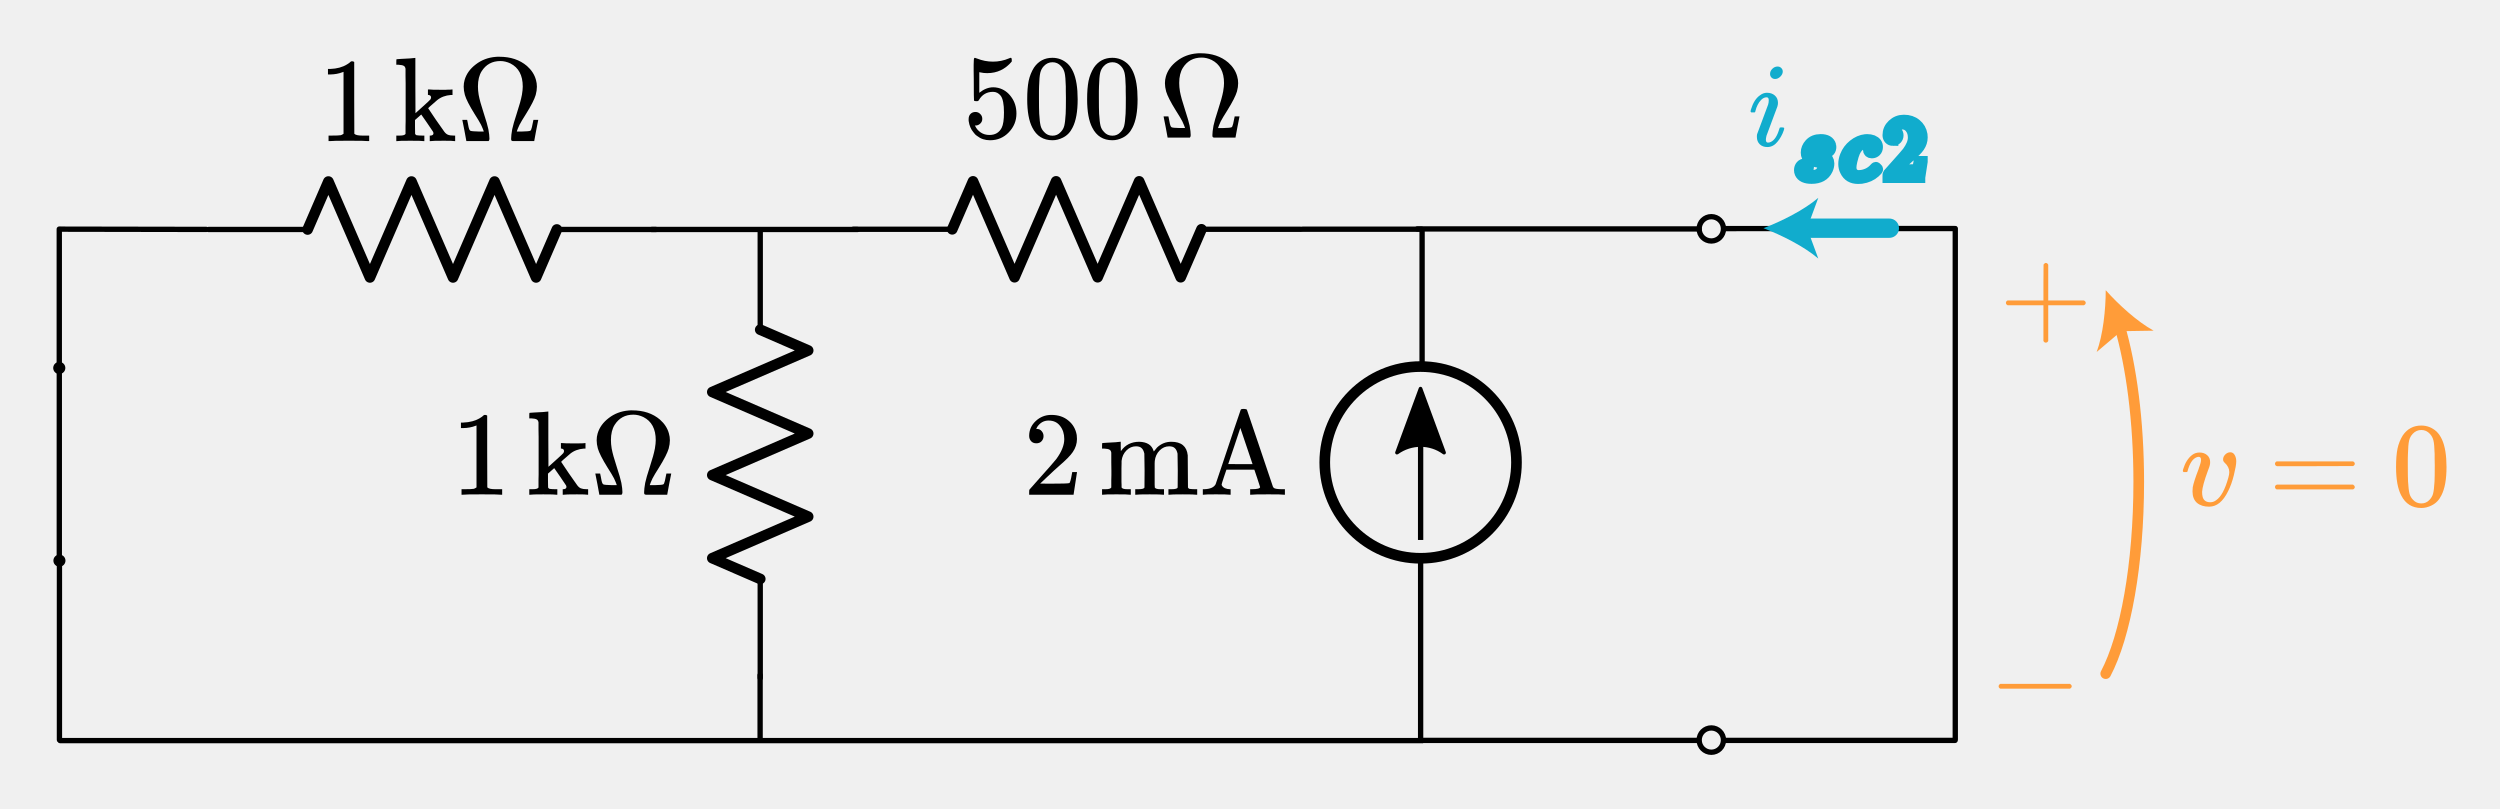
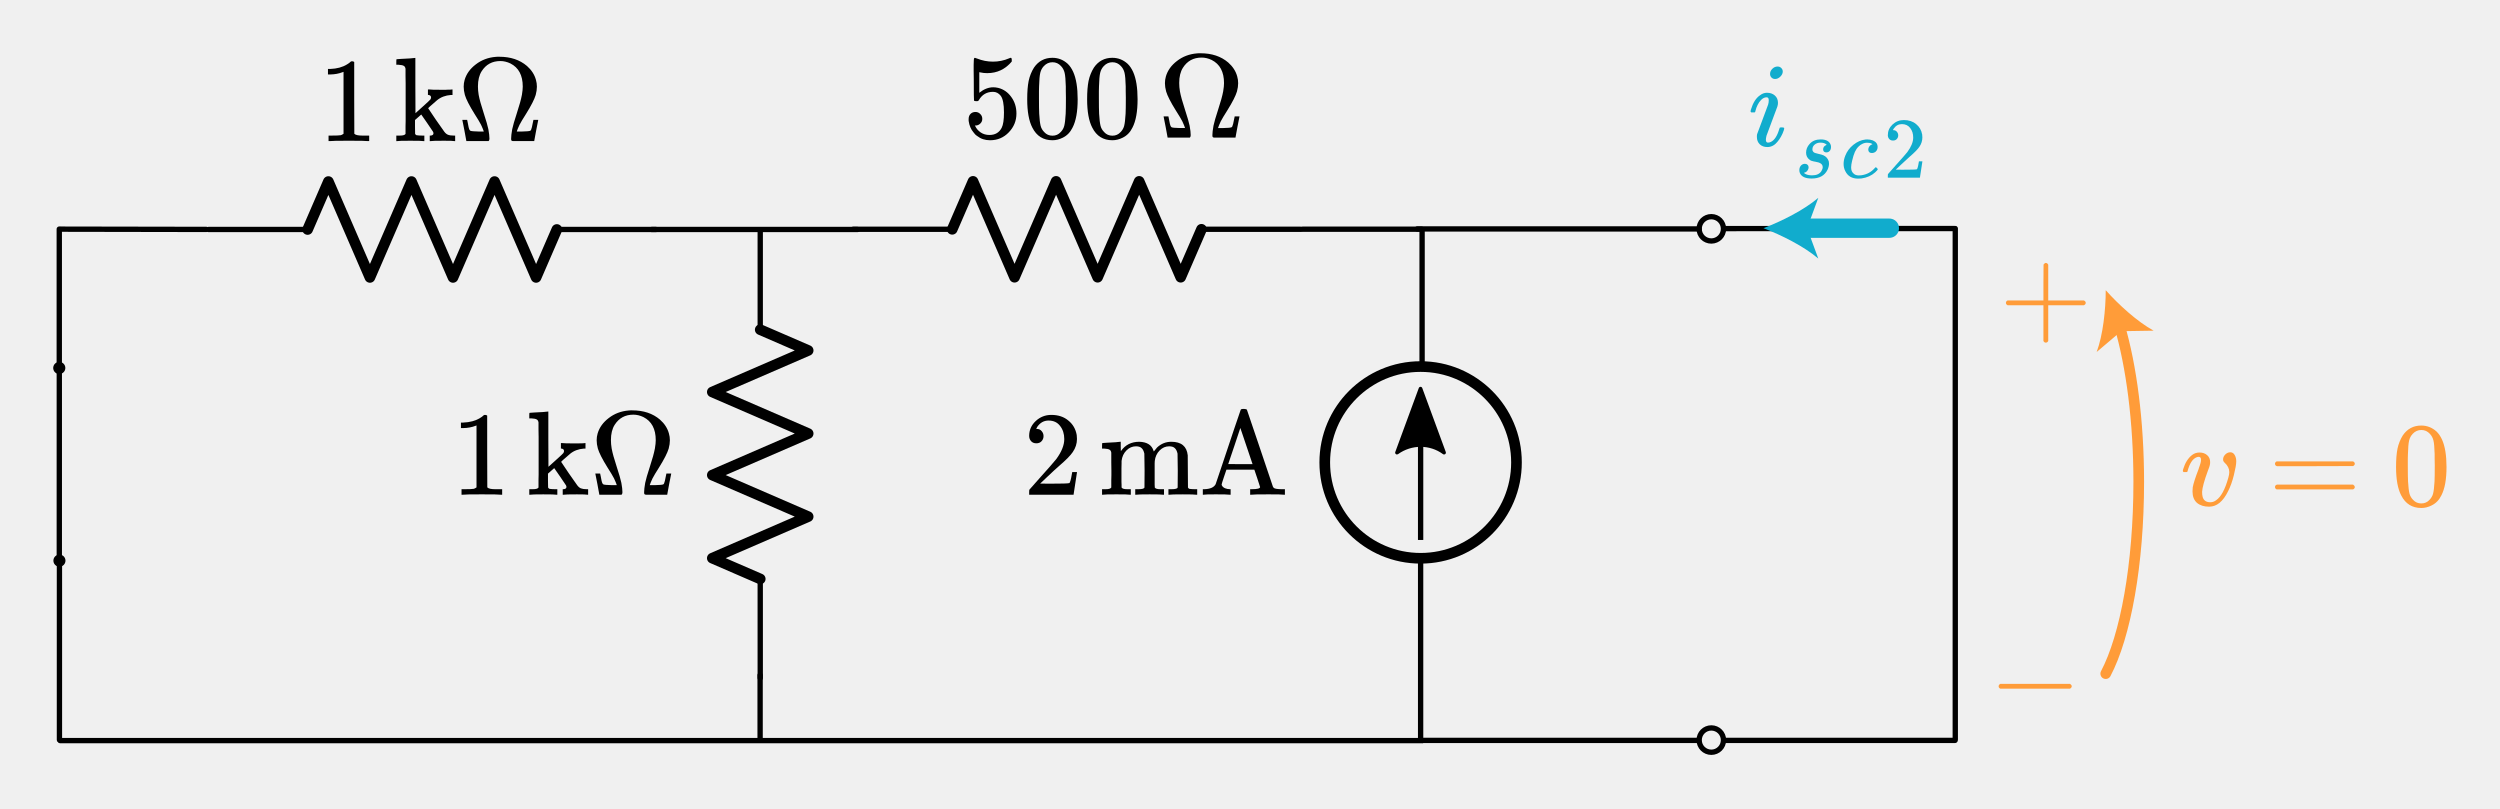
<svg xmlns="http://www.w3.org/2000/svg" version="1.1" id="Layer_1" x="0px" y="0px" viewBox="0 0 469.426 151.752" xml:space="preserve" width="469.426" height="151.752">
  <defs id="defs4921">
    <marker orient="auto" refY="0" refX="0" id="marker5345" style="overflow:visible">
      <path id="path5347" d="m -2.5,-1 c 0,2.76 -2.24,5 -5,5 -2.76,0 -5,-2.24 -5,-5 0,-2.76 2.24,-5 5,-5 2.76,0 5,2.24 5,5 z" style="fill:#000000;fill-opacity:1;fill-rule:evenodd;stroke:#000000;stroke-width:1pt;stroke-opacity:1" transform="matrix(0.2,0,0,0.2,1.48,0.2)" />
    </marker>
    <marker orient="auto" refY="0" refX="0" id="DotS" style="overflow:visible">
      <path id="path4301" d="m -2.5,-1 c 0,2.76 -2.24,5 -5,5 -2.76,0 -5,-2.24 -5,-5 0,-2.76 2.24,-5 5,-5 2.76,0 5,2.24 5,5 z" style="fill:#000000;fill-opacity:1;fill-rule:evenodd;stroke:#000000;stroke-width:1pt;stroke-opacity:1" transform="matrix(0.2,0,0,0.2,1.48,0.2)" />
    </marker>
    <marker style="overflow:visible" id="marker7822" refX="0" refY="0" orient="auto">
      <path transform="matrix(1.1,0,0,1.1,1.1,0)" d="M 8.719,4.034 -2.207,0.016 8.719,-4.002 c -1.745,2.372 -1.735,5.617 -6e-7,8.035 z" style="fill:#808080;fill-opacity:1;fill-rule:evenodd;stroke:#808080;stroke-width:0.625;stroke-linejoin:round;stroke-opacity:1" id="path7824" />
    </marker>
    <marker orient="auto" refY="0" refX="0" id="Arrow2Lstart" style="overflow:visible">
      <path id="path8145" style="fill:#000000;fill-opacity:1;fill-rule:evenodd;stroke:#000000;stroke-width:0.625;stroke-linejoin:round;stroke-opacity:1" d="M 8.719,4.034 -2.207,0.016 8.719,-4.002 c -1.745,2.372 -1.735,5.617 -6e-7,8.035 z" transform="matrix(1.1,0,0,1.1,1.1,0)" />
    </marker>
    <marker orient="auto" refY="0" refX="0" id="Arrow2Lstart-6" style="overflow:visible">
      <path id="path8145-1" style="fill:#000000;fill-opacity:1;fill-rule:evenodd;stroke:#000000;stroke-width:0.625;stroke-linejoin:round;stroke-opacity:1" d="M 8.719,4.034 -2.207,0.016 8.719,-4.002 c -1.745,2.372 -1.735,5.617 -6e-7,8.035 z" transform="matrix(1.1,0,0,1.1,1.1,0)" />
    </marker>
  </defs>
  <style type="text/css" id="style4823">
	.st0{fill:none;stroke:#000000;stroke-width:0.5;stroke-linecap:round;stroke-miterlimit:10;}
	.st1{fill:none;stroke:#000000;stroke-width:0.5;stroke-miterlimit:10;}
	.st2{fill:none;stroke:#11ACCD;stroke-width:3;stroke-linecap:round;stroke-miterlimit:10;}
	.st3{fill:#11ACCD;}
	.st4{fill:none;stroke:#11ACCD;stroke-width:4;stroke-miterlimit:10;}
	.st5{fill:none;stroke:#000000;stroke-linecap:round;stroke-linejoin:round;stroke-miterlimit:10;}
	.st6{fill:none;stroke:#000000;stroke-width:2;stroke-linecap:round;stroke-linejoin:round;stroke-miterlimit:10;}
	.st7{fill:none;stroke:#000000;stroke-width:2;stroke-miterlimit:10;}
	.st8{fill:none;stroke:#000000;stroke-linecap:round;stroke-miterlimit:10;}
	.st9{fill:none;stroke:#000000;stroke-width:1.5;stroke-miterlimit:10;}
	.st10{fill:none;stroke:#000000;stroke-width:1.5;stroke-linecap:round;stroke-miterlimit:10;}
	.st11{fill:none;stroke:#000000;stroke-width:2;stroke-linecap:round;stroke-miterlimit:10;}
	.st12{fill:none;}
	.st13{stroke:#000000;stroke-linecap:round;stroke-linejoin:round;stroke-miterlimit:10;}
	.st14{fill:none;stroke:#000000;stroke-miterlimit:10;}
	.st15{fill:#FFFFFF;stroke:#000000;stroke-miterlimit:10;}
	.st16{fill:#FF9C39;}
	.st17{fill:none;stroke:#E07D10;stroke-width:2;stroke-linecap:round;stroke-miterlimit:10;}
	.st18{fill:#E07D10;}
	.st19{fill:none;stroke:#FF9C39;stroke-width:2;stroke-linecap:round;stroke-miterlimit:10;}
	.st20{fill:none;stroke:#FF9C39;stroke-width:3;stroke-linecap:round;stroke-miterlimit:10;}
	.st21{fill:none;stroke:#1FAB54;stroke-width:3;stroke-miterlimit:10;}
	.st22{fill:#1FAB54;}
	.st23{font-family:'KaTeX_Main-Regular';}
	.st24{font-size:21px;}
	.st25{font-family:'KaTeX_Main-Italic';}
	.st26{fill:none;stroke:#11ACCD;stroke-width:2;stroke-linecap:round;stroke-miterlimit:10;}
</style>
  <path style="fill:none;fill-rule:evenodd;stroke:#000000;stroke-width:1px;stroke-linecap:round;stroke-linejoin:miter;stroke-opacity:1" d="m 324.015,139.029 43.092,-0.009" id="path12022-2" />
  <line style="fill:none;stroke:#000000;stroke-width:1;stroke-linecap:round;stroke-linejoin:round;stroke-miterlimit:10;stroke-dasharray:none;marker-start:url(#marker5345)" id="line4847" y2="138.918" x2="11.161" y1="105.292" x1="11.161" class="st5" />
  <g id="g4867" transform="translate(-74.83877,-10.90997)">
    <line class="st5" x1="179.4" y1="54" x2="198" y2="54" id="line4869" style="fill:none;stroke:#000000;stroke-linecap:round;stroke-linejoin:round;stroke-miterlimit:10" />
    <polyline class="st6" points="132.6,54 136.5,45 144.3,63 152.1,45 159.9,63 167.7,45 175.5,63 179.4,54  " id="polyline4871" style="fill:none;stroke:#000000;stroke-width:2;stroke-linecap:round;stroke-linejoin:round;stroke-miterlimit:10" />
    <line class="st5" x1="114" y1="54" x2="132.6" y2="54" id="line4873" style="fill:none;stroke:#000000;stroke-linecap:round;stroke-linejoin:round;stroke-miterlimit:10" />
    <rect x="114" y="42" class="st12" width="84" height="24" id="rect4875" style="fill:none" />
  </g>
  <path style="fill:none;fill-rule:evenodd;stroke:#000000;stroke-width:1;stroke-linecap:round;stroke-linejoin:miter;stroke-miterlimit:4;stroke-dasharray:none;stroke-opacity:1" d="m 11.441,43.029 27.298,0.05" id="path4962" />
  <path style="fill:none;fill-rule:evenodd;stroke:#000000;stroke-width:1;stroke-linecap:round;stroke-linejoin:miter;stroke-miterlimit:4;stroke-dasharray:none;stroke-dashoffset:0;stroke-opacity:1" d="m 11.309,139.064 255.753,0" id="path4191" />
  <path style="fill:none;fill-rule:evenodd;stroke:#000000;stroke-width:1.005;stroke-linecap:round;stroke-linejoin:miter;stroke-miterlimit:4;stroke-dasharray:none;stroke-opacity:1;marker-start:url(#DotS)" d="m 11.13,69.075 0,-26.053" id="path4225" />
  <path style="fill:none;fill-rule:evenodd;stroke:#000000;stroke-width:1;stroke-linecap:round;stroke-linejoin:miter;stroke-miterlimit:4;stroke-dasharray:none;stroke-opacity:1" d="m 122.377,43.092 38.634,0" id="path4227" />
  <g aria-label="1kΩ" style="font-style:normal;font-variant:normal;font-weight:normal;font-stretch:normal;font-size:22.5px;line-height:0%;font-family:KaTeX_Main;-inkscape-font-specification:'KaTeX_Main, Normal';text-align:start;writing-mode:lr-tb;text-anchor:start" id="text4877">
    <path d="m 69.074,26.493 q -0.383,-0.068 -3.578,-0.068 -3.15,0 -3.533,0.068 h -0.27 v -1.035 h 0.585 q 1.305,0 1.688,-0.068 0.18,-0.022 0.54,-0.27 v -11.633 q -0.045,0 -0.18,0.068 -1.035,0.405 -2.317,0.427 h -0.427 v -1.035 h 0.427 q 1.89,-0.068 3.15,-0.855 0.405,-0.225 0.698,-0.517 0.045,-0.068 0.27,-0.068 0.225,0 0.383,0.135 v 6.728 l 0.022,6.75 q 0.338,0.338 1.462,0.338 h 0.743 0.585 v 1.035 z" style="font-style:normal;font-variant:normal;font-weight:normal;font-stretch:normal;font-size:22.5px;line-height:0%;font-family:KaTeX_Main;-inkscape-font-specification:'KaTeX_Main, Normal';text-align:start;writing-mode:lr-tb;text-anchor:start" id="path57460" />
    <path d="m 74.774,25.458 h 0.315 q 0.877,0 1.058,-0.315 v -0.18 q 0,-0.203 0,-0.517 0,-0.315 0,-0.743 0.022,-0.427 0.022,-0.968 0,-0.562 0,-1.125 0,-0.585 0,-1.238 0,-0.675 0,-1.282 0,-0.833 0,-1.755 0,-0.945 0,-1.688 0,-0.743 -0.022,-1.35 0,-0.63 0,-0.99 0,-0.36 0,-0.383 -0.068,-0.427 -0.338,-0.562 -0.247,-0.158 -0.99,-0.203 h -0.405 v -0.517 q 0,-0.517 0.045,-0.517 l 0.225,-0.022 q 0.225,-0.022 0.652,-0.045 0.427,-0.022 0.833,-0.045 0.383,-0.022 0.833,-0.045 0.45,-0.045 0.675,-0.068 0.225,-0.022 0.247,-0.022 h 0.068 v 5.197 l 0.022,5.175 1.35,-1.215 q 1.35,-1.215 1.44,-1.35 0.135,-0.203 0.135,-0.383 0,-0.405 -0.472,-0.472 h -0.113 v -1.035 h 0.203 q 0.292,0.068 2.678,0.068 0.158,0 0.405,0 0.27,-0.022 0.405,-0.022 0.135,0 0.338,0 0.225,-0.022 0.338,-0.022 0.113,-0.022 0.135,-0.022 h 0.113 v 1.035 h -0.292 q -1.552,0.113 -2.61,0.99 -1.665,1.417 -1.665,1.508 0,0.022 1.417,2.115 1.44,2.07 1.597,2.272 0.315,0.427 0.698,0.585 0.405,0.158 1.103,0.158 h 0.247 v 1.035 h -0.135 q -0.27,-0.068 -1.958,-0.068 -2.205,0 -2.498,0.068 h -0.18 v -1.035 h 0.158 q 0.54,-0.045 0.54,-0.427 0,-0.158 -0.09,-0.315 -0.068,-0.113 -1.125,-1.665 -1.058,-1.552 -1.08,-1.552 -0.27,0.225 -0.585,0.517 l -0.585,0.517 v 1.26 q 0,1.305 0.022,1.35 0.09,0.18 0.27,0.247 0.472,0.068 1.103,0.068 h 0.36 v 1.035 h -0.18 q -0.247,-0.068 -2.453,-0.068 -2.205,0 -2.453,0.068 h -0.18 v -1.035 z" style="font-style:normal;font-variant:normal;font-weight:normal;font-stretch:normal;font-size:22.5px;line-height:0%;font-family:KaTeX_Main;-inkscape-font-specification:'KaTeX_Main, Normal';text-align:start;writing-mode:lr-tb;text-anchor:start" id="path57462" />
    <path d="m 91.904,26.043 q 0,0.292 -0.158,0.45 h -4.185 v -0.045 q -0.022,-0.022 -0.36,-1.958 l -0.383,-1.935 v -0.045 h 0.9 l 0.022,0.113 q 0,0.113 0.09,0.427 0.158,1.012 0.338,1.35 0.09,0.113 0.158,0.158 0.292,0.113 1.508,0.135 h 0.99 v -0.068 q -0.113,-0.36 -0.495,-1.192 -0.36,-0.698 -1.238,-2.07 -1.44,-2.317 -1.8,-3.533 -0.225,-0.833 -0.225,-1.552 0,-0.675 0.18,-1.282 0.495,-1.688 2.092,-2.902 1.597,-1.238 3.735,-1.417 0.135,-0.022 0.338,-0.022 h 0.338 q 3.172,0 5.197,1.732 1.282,1.125 1.687,2.61 0.18,0.608 0.18,1.282 0,0.72 -0.225,1.552 -0.36,1.215 -1.8,3.533 -0.877,1.373 -1.238,2.07 -0.383,0.833 -0.495,1.192 v 0.068 h 0.99 q 1.215,-0.022 1.508,-0.135 0.09,-0.045 0.158,-0.158 0.158,-0.338 0.337,-1.35 0.09,-0.315 0.09,-0.427 l 0.022,-0.113 h 0.9 v 0.045 l -0.383,1.935 q -0.338,1.935 -0.36,1.958 v 0.045 h -2.07 q -1.665,0 -1.935,0 -0.247,-0.022 -0.292,-0.135 -0.045,-0.09 -0.045,-0.315 0,-0.652 0.203,-1.778 0.18,-0.9 0.877,-3.038 0.72,-2.183 0.945,-3.42 0.158,-0.945 0.158,-1.552 0,-3.172 -2.317,-4.343 -0.945,-0.45 -1.89,-0.45 -2.295,0 -3.51,1.913 -0.698,1.103 -0.698,2.857 0,0.765 0.135,1.575 0.225,1.238 0.945,3.42 0.698,2.138 0.877,3.038 0.203,1.103 0.203,1.778 z" style="font-style:normal;font-variant:normal;font-weight:normal;font-stretch:normal;font-size:22.5px;line-height:0%;font-family:KaTeX_Main;-inkscape-font-specification:'KaTeX_Main, Normal';text-align:start;writing-mode:lr-tb;text-anchor:start" id="path57464" />
  </g>
  <circle style="fill:none;stroke:#000000;stroke-width:2;stroke-miterlimit:10" id="circle4843-3" r="18" cy="86.829" cx="266.75" class="st7" />
  <line style="fill:none;stroke:#000000;stroke-width:1;stroke-linecap:round;stroke-linejoin:round;stroke-miterlimit:10;stroke-dasharray:none" id="line4847-4" y2="138.657" x2="266.75" y1="105.032" x1="266.75" class="st5" />
  <line style="fill:none;stroke:#000000;stroke-width:1;stroke-miterlimit:10;stroke-dasharray:none;marker-start:url(#Arrow2Lstart)" id="line4849-4" y2="101.388" x2="266.75" y1="74.303" x1="266.75" class="st9" />
  <g id="g4867-5" transform="matrix(0,1,-1,0,196.7496,-70.69398)">
    <line class="st5" x1="179.4" y1="54" x2="198" y2="54" id="line4869-4" style="fill:none;stroke:#000000;stroke-linecap:round;stroke-linejoin:round;stroke-miterlimit:10" />
    <polyline class="st6" points="132.6,54 136.5,45 144.3,63 152.1,45 159.9,63 167.7,45 175.5,63 179.4,54  " id="polyline4871-6" style="fill:none;stroke:#000000;stroke-width:2;stroke-linecap:round;stroke-linejoin:round;stroke-miterlimit:10" />
    <line class="st5" x1="114" y1="54" x2="132.6" y2="54" id="line4873-4" style="fill:none;stroke:#000000;stroke-linecap:round;stroke-linejoin:round;stroke-miterlimit:10" />
    <rect x="114" y="42" class="st12" width="84" height="24" id="rect4875-2" style="fill:none" />
  </g>
  <g aria-label="2mA" style="font-style:normal;font-variant:normal;font-weight:normal;font-stretch:normal;font-size:22.5px;line-height:0%;font-family:KaTeX_Main;-inkscape-font-specification:'KaTeX_Main, Normal';text-align:start;writing-mode:lr-tb;text-anchor:start;fill:#000000;fill-opacity:1;stroke:none;stroke-opacity:1" id="text4893-0">
    <path d="m 194.595,83.239 q -0.63,0 -0.99,-0.405 -0.36,-0.405 -0.36,-0.99 0,-1.62 1.215,-2.768 1.238,-1.17 2.947,-1.17 1.935,0 3.195,1.058 1.282,1.035 1.575,2.723 0.045,0.405 0.045,0.743 0,1.305 -0.787,2.453 -0.63,0.945 -2.542,2.587 -0.81,0.698 -2.25,2.07 l -1.327,1.26 1.71,0.022 q 3.533,0 3.757,-0.113 0.09,-0.022 0.225,-0.472 0.09,-0.247 0.315,-1.53 v -0.068 h 0.9 v 0.068 l -0.63,4.117 v 0.068 h -8.348 v -0.427 q 0,-0.45 0.045,-0.517 0.022,-0.022 1.89,-2.138 2.453,-2.723 3.15,-3.6 1.508,-2.047 1.508,-3.757 0,-1.485 -0.787,-2.475 -0.765,-1.012 -2.16,-1.012 -1.305,0 -2.115,1.17 -0.045,0.09 -0.135,0.247 -0.068,0.113 -0.068,0.135 0,0.022 0.113,0.022 0.562,0 0.9,0.405 0.36,0.405 0.36,0.945 0,0.562 -0.383,0.968 -0.36,0.383 -0.968,0.383 z" style="font-style:normal;font-variant:normal;font-weight:normal;font-stretch:normal;font-size:22.5px;line-height:0%;font-family:KaTeX_Main;-inkscape-font-specification:'KaTeX_Main, Normal';text-align:start;writing-mode:lr-tb;text-anchor:start;fill:#000000;fill-opacity:1;stroke:none;stroke-opacity:1" id="path57453" />
    <path d="m 210.6,91.542 q 0.18,0.315 1.058,0.315 h 0.315 0.36 v 1.035 h -0.18 q -0.292,-0.068 -2.52,-0.068 -2.228,0 -2.52,0.068 h -0.18 v -1.035 h 0.36 0.315 q 0.877,0 1.058,-0.315 v -0.18 q 0,-0.203 0,-0.517 0,-0.315 0,-0.698 0.022,-0.405 0.022,-0.877 0,-0.495 0,-0.945 0,-0.698 -0.022,-1.485 0,-0.81 0,-1.327 v -0.517 q -0.068,-0.427 -0.338,-0.562 -0.247,-0.158 -0.99,-0.203 h -0.405 v -0.517 q 0,-0.517 0.045,-0.517 l 0.225,-0.022 q 0.225,-0.022 0.63,-0.045 0.427,-0.022 0.833,-0.045 0.383,-0.022 0.81,-0.045 0.427,-0.045 0.652,-0.068 0.225,-0.022 0.247,-0.022 h 0.068 v 0.9 q 0,0.855 0.022,0.855 l 0.022,-0.022 q 1.215,-1.732 3.442,-1.732 2.183,0.068 2.678,1.71 l 0.045,0.113 q 0.54,-0.675 0.608,-0.743 1.147,-1.08 2.678,-1.08 2.812,0 3.083,2.542 0.022,0.158 0.022,3.127 0,2.88 0.022,2.925 0.09,0.18 0.27,0.247 0.472,0.068 1.103,0.068 h 0.36 v 1.035 h -0.18 q -0.292,-0.068 -2.52,-0.068 -2.228,0 -2.52,0.068 h -0.18 v -1.035 h 0.36 0.18 q 1.192,0 1.192,-0.36 0.022,-0.045 0.022,-3.105 -0.022,-3.038 -0.045,-3.217 -0.158,-0.72 -0.517,-1.035 -0.338,-0.338 -1.058,-0.338 -1.012,0 -1.778,0.765 -0.787,0.787 -0.922,1.98 0,0.022 -0.022,0.427 0,0.383 0,0.99 0,0.608 0,1.147 0,0.338 0,0.72 0,0.36 0,0.652 0,0.292 0,0.54 0.022,0.225 0.022,0.383 v 0.135 q 0.18,0.315 1.058,0.315 h 0.315 0.36 v 1.035 h -0.18 q -0.292,-0.068 -2.52,-0.068 -2.228,0 -2.52,0.068 h -0.18 v -1.035 h 0.36 0.18 q 1.192,0 1.192,-0.36 0.022,-0.045 0.022,-3.105 -0.022,-3.038 -0.045,-3.217 -0.158,-0.72 -0.517,-1.035 -0.338,-0.338 -1.058,-0.338 -1.012,0 -1.778,0.765 -0.787,0.787 -0.922,1.98 0,0.022 0,0.427 0,0.383 -0.022,0.99 0,0.608 0,1.147 0,0.338 0,0.72 0,0.36 0,0.652 0.022,0.292 0.022,0.54 0,0.225 0,0.383 z" style="font-style:normal;font-variant:normal;font-weight:normal;font-stretch:normal;font-size:22.5px;line-height:0%;font-family:KaTeX_Main;-inkscape-font-specification:'KaTeX_Main, Normal';text-align:start;writing-mode:lr-tb;text-anchor:start;fill:#000000;fill-opacity:1;stroke:none;stroke-opacity:1" id="path57455" />
    <path d="m 230.872,92.892 q -0.405,-0.068 -2.587,-0.068 -2.002,0 -2.272,0.068 h -0.158 v -1.035 h 0.338 q 1.62,-0.068 2.07,-0.945 0.022,-0.068 1.192,-3.533 1.17,-3.487 2.317,-6.93 1.17,-3.465 1.192,-3.487 0.068,-0.18 0.427,-0.18 h 0.203 q 0.45,0.022 0.54,0.158 0.022,0.022 2.183,6.435 2.183,6.412 2.7,8.01 0.068,0.135 0.158,0.225 0.247,0.225 1.417,0.247 h 0.675 v 1.035 h -0.203 q -0.338,-0.068 -2.857,-0.068 -2.902,0 -3.24,0.068 h -0.225 v -1.035 h 0.292 q 1.575,0 1.575,-0.405 0,-0.045 -0.54,-1.665 l -0.54,-1.597 h -5.242 l -0.45,1.327 q -0.45,1.327 -0.45,1.462 0,0.113 0.068,0.203 0.135,0.292 0.562,0.495 0.45,0.18 0.945,0.18 h 0.113 v 1.035 z m 3.623,-7.808 q -0.652,-1.958 -1.147,-3.397 l -0.45,-1.327 -1.125,3.375 -1.147,3.397 q 0,0.022 2.272,0.022 h 2.295 z" style="font-style:normal;font-variant:normal;font-weight:normal;font-stretch:normal;font-size:22.5px;line-height:0%;font-family:KaTeX_Main;-inkscape-font-specification:'KaTeX_Main, Normal';text-align:start;writing-mode:lr-tb;text-anchor:start;fill:#000000;fill-opacity:1;stroke:none;stroke-opacity:1" id="path57457" />
  </g>
  <path style="fill:none;fill-rule:evenodd;stroke:#000000;stroke-width:1;stroke-linecap:round;stroke-linejoin:miter;stroke-miterlimit:4;stroke-dasharray:none;stroke-opacity:1" d="m 267.066,139.025 h 51.86" id="path4191-2" />
  <circle style="fill:none;fill-opacity:1;stroke:#000000;stroke-width:1;stroke-linecap:round;stroke-linejoin:round;stroke-miterlimit:4;stroke-dasharray:none;stroke-opacity:1" id="path4193-7-4-3" cx="321.336" cy="138.968" r="2.284" />
  <path style="fill:none;fill-rule:evenodd;stroke:#000000;stroke-width:1;stroke-linecap:round;stroke-linejoin:miter;stroke-miterlimit:4;stroke-dasharray:none;stroke-opacity:1" d="m 267.027,68.932 0,-25.812" id="path4225-3" />
  <path style="fill:none;fill-rule:evenodd;stroke:#000000;stroke-width:1;stroke-linecap:round;stroke-linejoin:miter;stroke-miterlimit:4;stroke-dasharray:none;stroke-opacity:1" d="m 266.124,42.987 h 52.923" id="path4227-7" />
  <path style="fill:none;fill-rule:evenodd;stroke:#000000;stroke-width:1px;stroke-linecap:round;stroke-linejoin:miter;stroke-opacity:1" d="m 142.727,126.767 0,12.044" id="path8121" />
  <g aria-label="1kΩ" style="font-style:normal;font-variant:normal;font-weight:normal;font-stretch:normal;font-size:22.5px;line-height:0%;font-family:KaTeX_Main;-inkscape-font-specification:'KaTeX_Main, Normal';text-align:start;writing-mode:lr-tb;text-anchor:start" id="text4877-9">
    <path d="m 94.043,92.892 q -0.383,-0.068 -3.578,-0.068 -3.15,0 -3.533,0.068 h -0.27 v -1.035 h 0.585 q 1.305,0 1.688,-0.068 0.18,-0.022 0.54,-0.27 v -11.633 q -0.045,0 -0.18,0.068 -1.035,0.405 -2.317,0.427 h -0.427 v -1.035 h 0.427 q 1.89,-0.068 3.15,-0.855 0.405,-0.225 0.698,-0.517 0.045,-0.068 0.27,-0.068 0.225,0 0.383,0.135 v 6.728 l 0.022,6.75 q 0.338,0.338 1.462,0.338 h 0.743 0.585 v 1.035 z" style="font-style:normal;font-variant:normal;font-weight:normal;font-stretch:normal;font-size:22.5px;line-height:0%;font-family:KaTeX_Main;-inkscape-font-specification:'KaTeX_Main, Normal';text-align:start;writing-mode:lr-tb;text-anchor:start" id="path57446" />
    <path d="m 99.743,91.857 h 0.315 q 0.877,0 1.058,-0.315 v -0.18 q 0,-0.203 0,-0.517 0,-0.315 0,-0.743 0.022,-0.427 0.022,-0.968 0,-0.562 0,-1.125 0,-0.585 0,-1.238 0,-0.675 0,-1.282 0,-0.833 0,-1.755 0,-0.945 0,-1.688 0,-0.743 -0.022,-1.35 0,-0.63 0,-0.99 0,-0.36 0,-0.383 -0.068,-0.427 -0.338,-0.562 -0.247,-0.158 -0.99,-0.203 h -0.405 v -0.517 q 0,-0.517 0.045,-0.517 l 0.225,-0.022 q 0.225,-0.022 0.652,-0.045 0.427,-0.022 0.833,-0.045 0.383,-0.022 0.833,-0.045 0.45,-0.045 0.675,-0.068 0.225,-0.022 0.247,-0.022 h 0.068 v 5.197 l 0.022,5.175 1.35,-1.215 q 1.35,-1.215 1.44,-1.35 0.135,-0.203 0.135,-0.383 0,-0.405 -0.472,-0.472 h -0.113 v -1.035 h 0.203 q 0.292,0.068 2.678,0.068 0.158,0 0.405,0 0.27,-0.022 0.405,-0.022 0.135,0 0.338,0 0.225,-0.022 0.338,-0.022 0.113,-0.022 0.135,-0.022 h 0.113 v 1.035 h -0.292 q -1.552,0.113 -2.61,0.99 -1.665,1.417 -1.665,1.508 0,0.022 1.417,2.115 1.44,2.07 1.597,2.272 0.315,0.427 0.698,0.585 0.405,0.158 1.103,0.158 h 0.247 v 1.035 h -0.135 q -0.27,-0.068 -1.958,-0.068 -2.205,0 -2.498,0.068 h -0.18 v -1.035 h 0.158 q 0.54,-0.045 0.54,-0.427 0,-0.158 -0.09,-0.315 -0.068,-0.113 -1.125,-1.665 -1.058,-1.552 -1.08,-1.552 -0.27,0.225 -0.585,0.517 l -0.585,0.517 v 1.26 q 0,1.305 0.022,1.35 0.09,0.18 0.27,0.247 0.472,0.068 1.103,0.068 h 0.36 v 1.035 h -0.18 q -0.247,-0.068 -2.453,-0.068 -2.205,0 -2.453,0.068 h -0.18 v -1.035 z" style="font-style:normal;font-variant:normal;font-weight:normal;font-stretch:normal;font-size:22.5px;line-height:0%;font-family:KaTeX_Main;-inkscape-font-specification:'KaTeX_Main, Normal';text-align:start;writing-mode:lr-tb;text-anchor:start" id="path57448" />
    <path d="m 116.874,92.442 q 0,0.292 -0.158,0.45 h -4.185 v -0.045 q -0.022,-0.022 -0.36,-1.958 l -0.383,-1.935 v -0.045 h 0.9 l 0.022,0.113 q 0,0.113 0.09,0.427 0.158,1.012 0.338,1.35 0.09,0.113 0.158,0.158 0.292,0.113 1.508,0.135 h 0.99 v -0.068 q -0.113,-0.36 -0.495,-1.192 -0.36,-0.698 -1.238,-2.07 -1.44,-2.317 -1.8,-3.533 -0.225,-0.833 -0.225,-1.552 0,-0.675 0.18,-1.282 0.495,-1.688 2.092,-2.902 1.597,-1.238 3.735,-1.417 0.135,-0.022 0.338,-0.022 h 0.338 q 3.172,0 5.197,1.732 1.282,1.125 1.688,2.61 0.18,0.608 0.18,1.282 0,0.72 -0.225,1.552 -0.36,1.215 -1.8,3.533 -0.877,1.373 -1.238,2.07 -0.383,0.833 -0.495,1.192 v 0.068 h 0.99 q 1.215,-0.022 1.508,-0.135 0.09,-0.045 0.158,-0.158 0.158,-0.338 0.338,-1.35 0.09,-0.315 0.09,-0.427 l 0.022,-0.113 h 0.9 v 0.045 l -0.383,1.935 q -0.338,1.935 -0.36,1.958 v 0.045 h -2.07 q -1.665,0 -1.935,0 -0.247,-0.022 -0.292,-0.135 -0.045,-0.09 -0.045,-0.315 0,-0.652 0.203,-1.778 0.18,-0.9 0.877,-3.038 0.72,-2.183 0.945,-3.42 0.158,-0.945 0.158,-1.552 0,-3.172 -2.317,-4.343 -0.945,-0.45 -1.89,-0.45 -2.295,0 -3.51,1.913 -0.698,1.103 -0.698,2.857 0,0.765 0.135,1.575 0.225,1.238 0.945,3.42 0.698,2.138 0.877,3.038 0.203,1.103 0.203,1.778 z" style="font-style:normal;font-variant:normal;font-weight:normal;font-stretch:normal;font-size:22.5px;line-height:0%;font-family:KaTeX_Main;-inkscape-font-specification:'KaTeX_Main, Normal';text-align:start;writing-mode:lr-tb;text-anchor:start" id="path57450" />
  </g>
  <g aria-label=" " transform="translate(-49.85859,21.09003)" style="font-style:normal;font-variant:normal;font-weight:normal;font-stretch:normal;line-height:0.01%;font-family:KaTeX_Main;-inkscape-font-specification:'KaTeX_Main, Normal';text-align:start;letter-spacing:0px;word-spacing:0px;writing-mode:lr-tb;text-anchor:start;fill:#000000;fill-opacity:1;stroke:none;stroke-width:1px;stroke-linecap:butt;stroke-linejoin:miter;stroke-opacity:1" id="flowRoot13793" />
  <g aria-label="−" style="font-style:normal;font-variant:normal;font-weight:normal;font-stretch:normal;font-size:22.5px;line-height:0%;font-family:KaTeX_Main;-inkscape-font-specification:'KaTeX_Main, Normal';text-align:start;writing-mode:lr-tb;text-anchor:start;fill:#ff9c39" id="text4881-9">
    <path d="m 375.599,129.316 q -0.315,-0.158 -0.315,-0.45 0,-0.292 0.315,-0.45 h 13.072 q 0.338,0.18 0.338,0.45 0,0.27 -0.338,0.45 z" style="font-style:normal;font-variant:normal;font-weight:normal;font-stretch:normal;font-size:22.5px;line-height:0%;font-family:KaTeX_Main;-inkscape-font-specification:'KaTeX_Main, Normal';text-align:start;writing-mode:lr-tb;text-anchor:start;fill:#ff9c39" id="path57442" />
  </g>
  <g aria-label="v = 0" style="font-style:normal;font-variant:normal;font-weight:normal;font-stretch:normal;font-size:22.5px;line-height:0%;font-family:KaTeX_Math;-inkscape-font-specification:'KaTeX_Math, Normal';text-align:start;writing-mode:lr-tb;text-anchor:start;fill:#ff9c39" id="text4883-8">
    <path d="m 414.816,95.139 q -1.44,0 -2.295,-0.72 -0.833,-0.743 -0.833,-2.16 0,-0.405 0.045,-0.765 0.203,-1.08 1.058,-3.308 l 0.36,-1.08 q 0.135,-0.405 0.135,-0.765 0,-0.562 -0.427,-0.562 -0.158,0 -0.36,0.068 -1.147,0.405 -1.732,2.587 0,0.022 -0.022,0.09 -0.022,0.045 -0.045,0.068 0,0 -0.022,0.022 -0.022,0.022 -0.09,0.022 -0.045,0 -0.09,0 -0.045,0 -0.18,0 h -0.315 q -0.135,-0.135 -0.135,-0.203 0,-0.068 0.068,-0.338 0.54,-1.778 1.665,-2.655 0.608,-0.472 1.395,-0.472 0.877,0 1.44,0.495 0.562,0.495 0.562,1.305 0,0.383 -0.068,0.585 0,0.158 -0.338,0.99 -1.035,2.812 -1.103,4.005 0,0.608 0.113,0.99 0.292,0.968 1.417,0.968 0.608,0 1.08,-0.36 1.395,-0.922 2.317,-4.253 0.18,-0.63 0.18,-1.035 0,-0.99 -0.877,-1.778 -0.292,-0.27 -0.292,-0.608 0,-0.517 0.405,-0.922 0.427,-0.427 0.945,-0.427 0.54,0 0.833,0.517 0.292,0.495 0.292,1.192 0,0.787 -0.45,2.587 -0.427,1.732 -1.08,3.015 -1.417,2.902 -3.555,2.902 z" style="font-style:normal;font-variant:normal;font-weight:normal;font-stretch:normal;font-size:22.5px;line-height:125%;font-family:KaTeX_Math;-inkscape-font-specification:'KaTeX_Math, Normal';text-align:start;writing-mode:lr-tb;text-anchor:start" id="path57435" />
    <path d="m 427.177,87.084 q 0,-0.292 0.315,-0.45 h 14.332 q 0.338,0.158 0.338,0.45 0,0.247 -0.315,0.427 l -7.155,0.022 h -7.155 q -0.36,-0.113 -0.36,-0.45 z m 0,4.365 q 0,-0.338 0.36,-0.45 h 14.31 q 0.022,0.022 0.09,0.09 0.09,0.045 0.113,0.09 0.045,0.022 0.068,0.113 0.045,0.068 0.045,0.158 0,0.292 -0.338,0.45 h -14.332 q -0.315,-0.158 -0.315,-0.45 z" style="font-style:normal;font-variant:normal;font-weight:normal;font-stretch:normal;font-size:22.5px;line-height:125%;font-family:KaTeX_Main;-inkscape-font-specification:'KaTeX_Main, Normal';text-align:start;writing-mode:lr-tb;text-anchor:start" id="path57437" />
    <path d="m 451.192,81.729 q 1.26,-1.823 3.442,-1.823 1.643,0 2.88,1.125 0.608,0.585 1.035,1.53 0.833,1.867 0.833,5.13 0,3.487 -0.968,5.332 -0.63,1.305 -1.845,1.89 -0.945,0.472 -1.913,0.472 -2.587,0 -3.78,-2.362 -0.968,-1.845 -0.968,-5.332 0,-2.092 0.27,-3.442 0.292,-1.373 1.012,-2.52 z m 5.062,-0.27 q -0.652,-0.72 -1.597,-0.72 -0.945,0 -1.62,0.72 -0.495,0.517 -0.675,1.26 -0.18,0.743 -0.225,2.565 0,0.135 -0.022,0.877 0,0.743 0,1.238 0,2.16 0.045,3.015 0.09,1.575 0.27,2.272 0.18,0.675 0.675,1.17 0.608,0.675 1.552,0.675 0.922,0 1.53,-0.675 0.495,-0.495 0.675,-1.17 0.18,-0.698 0.27,-2.272 0.045,-0.855 0.045,-3.015 0,-0.495 -0.022,-1.238 0,-0.743 0,-0.877 -0.045,-1.823 -0.225,-2.565 -0.18,-0.743 -0.675,-1.26 z" style="font-style:normal;font-variant:normal;font-weight:normal;font-stretch:normal;font-size:22.5px;line-height:125%;font-family:KaTeX_Main;-inkscape-font-specification:'KaTeX_Main, Normal';text-align:start;writing-mode:lr-tb;text-anchor:start" id="path57439" />
  </g>
  <g aria-label="+" style="font-style:normal;font-variant:normal;font-weight:normal;font-stretch:normal;font-size:22.5px;line-height:0%;font-family:KaTeX_Main;-inkscape-font-specification:'KaTeX_Main, Normal';text-align:start;writing-mode:lr-tb;text-anchor:start;fill:#ff9c39" id="text4897-1">
    <path d="m 376.969,57.316 q -0.315,-0.158 -0.315,-0.45 0,-0.292 0.315,-0.45 h 6.728 v -3.375 l 0.022,-3.375 q 0.225,-0.292 0.427,-0.292 0.292,0 0.45,0.338 v 6.705 h 6.705 q 0.338,0.18 0.338,0.45 0,0.27 -0.338,0.45 h -6.705 v 6.705 q -0.158,0.315 -0.45,0.315 -0.292,0 -0.45,-0.315 v -6.705 z" style="font-style:normal;font-variant:normal;font-weight:normal;font-stretch:normal;font-size:22.5px;line-height:0%;font-family:KaTeX_Main;-inkscape-font-specification:'KaTeX_Main, Normal';text-align:start;writing-mode:lr-tb;text-anchor:start;fill:#ff9c39" id="path57432" />
  </g>
  <g id="g4899-9" transform="translate(143.3931,-17.50962)">
    <g id="g4901-6">
      <path class="st19" d="m 252,144 c 3.7,-7 6.2,-20.5 6.2,-36 0,-11.4 -1.4,-21.8 -3.6,-29.3" id="path4903-8" style="fill:none;stroke:#ff9c39;stroke-width:2;stroke-linecap:round;stroke-miterlimit:10" />
      <g id="g4905-5">
        <path class="st16" d="m 252,72 c 2.4,2.7 5.9,5.9 9,7.6 l -6.1,0.1 -4.6,3.9 c 1.2,-3.2 1.7,-8 1.7,-11.6 z" id="path4907-8" style="fill:#ff9c39" />
      </g>
    </g>
  </g>
-   <g aria-label="isc2" style="font-style:normal;font-variant:normal;font-weight:normal;font-stretch:normal;font-size:22.5px;line-height:0%;font-family:KaTeX_Math;-inkscape-font-specification:'KaTeX_Math, Normal';text-align:start;letter-spacing:1;writing-mode:lr-tb;text-anchor:start;fill:#11accd;stroke:#11accd;stroke-width:2;stroke-linecap:round;stroke-miterlimit:10" id="text4351-6">
+   <g aria-label="isc2" style="font-style:normal;font-variant:normal;font-weight:normal;font-stretch:normal;font-size:22.5px;line-height:0%;font-family:KaTeX_Math;-inkscape-font-specification:'KaTeX_Math, Normal';text-align:start;letter-spacing:1;writing-mode:lr-tb;text-anchor:start;fill:#11accd;stroke:none;stroke-width:2;stroke-linecap:round;stroke-miterlimit:10" id="text4351-6">
    <path d="m 332.365,13.863 q 0,-0.517 0.427,-0.945 0.427,-0.427 0.99,-0.427 0.405,0 0.675,0.27 0.292,0.27 0.292,0.675 0,0.495 -0.45,0.945 -0.45,0.45 -0.99,0.45 -0.405,0 -0.675,-0.27 -0.27,-0.27 -0.27,-0.698 z m -0.517,13.748 q -0.877,0 -1.417,-0.517 -0.54,-0.517 -0.54,-1.395 0,-0.383 0.045,-0.517 0,-0.045 1.035,-2.768 1.035,-2.745 1.035,-2.79 0.113,-0.36 0.113,-0.81 0,-0.54 -0.383,-0.54 h -0.045 q -0.54,0 -1.035,0.517 -0.72,0.743 -1.058,2.115 0,0.022 -0.022,0.09 -0.022,0.045 -0.045,0.068 0,0 -0.022,0.022 -0.022,0.022 -0.09,0.022 -0.045,0 -0.09,0 -0.045,0 -0.18,0 h -0.315 q -0.135,-0.135 -0.135,-0.203 0,-0.068 0.068,-0.315 0.585,-1.935 1.71,-2.7 0.608,-0.472 1.305,-0.472 0.9,0 1.485,0.517 0.585,0.517 0.585,1.395 0,0.292 -0.113,0.675 -0.022,0.045 -1.035,2.768 l -1.012,2.723 q -0.113,0.495 -0.113,0.72 0,0.562 0.383,0.562 0.315,0 0.562,-0.135 0.99,-0.472 1.552,-2.362 0.068,-0.27 0.113,-0.315 0.068,-0.045 0.383,-0.045 0.203,0 0.27,0.022 0.09,0 0.135,0.045 0.045,0.045 0.045,0.158 0,0.09 -0.068,0.292 -0.427,1.282 -1.238,2.228 -0.787,0.945 -1.867,0.945 z" style="font-style:normal;font-variant:normal;font-weight:normal;font-stretch:normal;font-size:22.5px;line-height:125%;font-family:KaTeX_Math;-inkscape-font-specification:'KaTeX_Math, Normal';text-align:start;writing-mode:lr-tb;text-anchor:start;stroke:none" id="path57423" />
-     <path d="m 338.921,30.763 q 0.309,0 0.487,0.179 0.195,0.179 0.195,0.471 0,0.276 -0.163,0.536 -0.146,0.26 -0.406,0.39 -0.211,0.081 -0.228,0.081 -0.033,0.016 -0.065,0.033 -0.016,0 0,0.016 0.049,0.081 0.292,0.211 0.471,0.244 1.235,0.244 1.235,0 1.739,-0.796 0.244,-0.406 0.244,-0.748 0,-0.52 -0.536,-0.78 -0.146,-0.098 -0.812,-0.228 -0.081,-0.016 -0.26,-0.049 -0.163,-0.049 -0.228,-0.049 -0.049,-0.016 -0.163,-0.049 -0.098,-0.033 -0.163,-0.049 -0.049,-0.033 -0.13,-0.065 -0.065,-0.049 -0.163,-0.114 -0.666,-0.471 -0.666,-1.333 0,-0.91 0.666,-1.641 0.748,-0.845 2.08,-0.845 1.576,0 1.901,1.105 0.033,0.081 0.033,0.309 0,0.455 -0.244,0.748 -0.244,0.276 -0.65,0.276 -0.26,0 -0.422,-0.146 -0.163,-0.146 -0.163,-0.406 0,-0.536 0.487,-0.78 0.13,-0.065 0.146,-0.065 0.049,0 -0.016,-0.081 -0.39,-0.357 -1.121,-0.357 -0.634,0 -1.073,0.357 -0.439,0.357 -0.439,0.926 0,0.292 0.244,0.52 0.163,0.146 0.829,0.292 0.748,0.163 0.975,0.276 0.764,0.341 1.024,1.138 0.033,0.098 0.049,0.422 0,0.552 -0.276,1.154 -0.796,1.657 -2.99,1.657 -1.739,0 -2.194,-1.008 -0.114,-0.244 -0.114,-0.569 0,-0.504 0.292,-0.845 0.309,-0.341 0.764,-0.341 z" style="font-style:normal;font-variant:normal;font-weight:normal;font-stretch:normal;font-size:16.25px;line-height:125%;font-family:KaTeX_Math;-inkscape-font-specification:'KaTeX_Math, Normal';text-align:start;writing-mode:lr-tb;text-anchor:start" id="path57425" />
-     <path d="m 352.218,31.397 q 0.065,0 0.211,0.163 0.163,0.146 0.163,0.211 0,0.146 -0.504,0.601 -1.008,0.91 -2.551,1.137 -0.357,0.033 -0.634,0.033 -1.739,0 -2.421,-1.43 -0.309,-0.601 -0.309,-1.333 0,-0.748 0.309,-1.528 0.471,-1.219 1.528,-2.064 1.073,-0.861 2.275,-0.991 0.098,-0.016 0.309,-0.016 0.569,0 1.056,0.179 0.91,0.39 0.91,1.235 0,0.504 -0.309,0.829 -0.309,0.309 -0.78,0.309 -0.309,0 -0.487,-0.163 -0.179,-0.179 -0.179,-0.487 0,-0.276 0.163,-0.536 0.163,-0.26 0.422,-0.374 0.13,-0.081 0.179,-0.081 0.065,0 -0.114,-0.114 -0.309,-0.179 -0.861,-0.179 -0.487,0 -0.926,0.228 -0.341,0.146 -0.699,0.504 -0.422,0.422 -0.682,1.008 -0.26,0.585 -0.52,1.674 -0.179,0.764 -0.179,1.219 0,0.748 0.422,1.121 0.374,0.39 1.008,0.39 0.244,0 0.504,-0.033 1.528,-0.228 2.502,-1.349 0.146,-0.163 0.195,-0.163 z" style="font-style:normal;font-variant:normal;font-weight:normal;font-stretch:normal;font-size:16.25px;line-height:125%;font-family:KaTeX_Math;-inkscape-font-specification:'KaTeX_Math, Normal';text-align:start;writing-mode:lr-tb;text-anchor:start" id="path57427" />
-     <path d="m 355.454,26.392 q -0.455,0 -0.715,-0.292 -0.26,-0.292 -0.26,-0.715 0,-1.17 0.877,-1.999 0.894,-0.845 2.129,-0.845 1.397,0 2.308,0.764 0.926,0.748 1.137,1.966 0.033,0.292 0.033,0.536 0,0.943 -0.569,1.771 -0.455,0.682 -1.836,1.869 -0.585,0.504 -1.625,1.495 l -0.959,0.91 1.235,0.016 q 2.551,0 2.714,-0.081 0.065,-0.016 0.163,-0.341 0.065,-0.179 0.228,-1.105 v -0.049 h 0.65 v 0.049 l -0.455,2.974 v 0.049 h -6.029 v -0.309 q 0,-0.325 0.033,-0.374 0.016,-0.016 1.365,-1.544 1.771,-1.966 2.275,-2.6 1.089,-1.479 1.089,-2.714 0,-1.073 -0.569,-1.788 -0.552,-0.731 -1.56,-0.731 -0.943,0 -1.528,0.845 -0.033,0.065 -0.098,0.179 -0.049,0.081 -0.049,0.098 0,0.016 0.081,0.016 0.406,0 0.65,0.292 0.26,0.292 0.26,0.682 0,0.406 -0.276,0.699 -0.26,0.276 -0.699,0.276 z" style="font-style:normal;font-variant:normal;font-weight:normal;font-stretch:normal;font-size:16.25px;line-height:125%;font-family:KaTeX_Main;-inkscape-font-specification:'KaTeX_Main, Normal';text-align:start;writing-mode:lr-tb;text-anchor:start" id="path57429" />
+     <path d="m 338.921,30.763 q 0.309,0 0.487,0.179 0.195,0.179 0.195,0.471 0,0.276 -0.163,0.536 -0.146,0.26 -0.406,0.39 -0.211,0.081 -0.228,0.081 -0.033,0.016 -0.065,0.033 -0.016,0 0,0.016 0.049,0.081 0.292,0.211 0.471,0.244 1.235,0.244 1.235,0 1.739,-0.796 0.244,-0.406 0.244,-0.748 0,-0.52 -0.536,-0.78 -0.146,-0.098 -0.812,-0.228 -0.081,-0.016 -0.26,-0.049 -0.163,-0.049 -0.228,-0.049 -0.049,-0.016 -0.163,-0.049 -0.098,-0.033 -0.163,-0.049 -0.049,-0.033 -0.13,-0.065 -0.065,-0.049 -0.163,-0.114 -0.666,-0.471 -0.666,-1.333 0,-0.91 0.666,-1.641 0.748,-0.845 2.08,-0.845 1.576,0 1.901,1.105 0.033,0.081 0.033,0.309 0,0.455 -0.244,0.748 -0.244,0.276 -0.65,0.276 -0.26,0 -0.422,-0.146 -0.163,-0.146 -0.163,-0.406 0,-0.536 0.487,-0.78 0.13,-0.065 0.146,-0.065 0.049,0 -0.016,-0.081 -0.39,-0.357 -1.121,-0.357 -0.634,0 -1.073,0.357 -0.439,0.357 -0.439,0.926 0,0.292 0.244,0.52 0.163,0.146 0.829,0.292 0.748,0.163 0.975,0.276 0.764,0.341 1.024,1.138 0.033,0.098 0.049,0.422 0,0.552 -0.276,1.154 -0.796,1.657 -2.99,1.657 -1.739,0 -2.194,-1.008 -0.114,-0.244 -0.114,-0.569 0,-0.504 0.292,-0.845 0.309,-0.341 0.764,-0.341 z" style="font-style:normal;font-variant:normal;font-weight:normal;font-stretch:normal;font-size:16.25px;line-height:125%;font-family:KaTeX_Math;-inkscape-font-specification:'KaTeX_Math, Normal';text-align:start;writing-mode:lr-tb;text-anchor:start;stroke:none" id="path57425" />
+     <path d="m 352.218,31.397 q 0.065,0 0.211,0.163 0.163,0.146 0.163,0.211 0,0.146 -0.504,0.601 -1.008,0.91 -2.551,1.137 -0.357,0.033 -0.634,0.033 -1.739,0 -2.421,-1.43 -0.309,-0.601 -0.309,-1.333 0,-0.748 0.309,-1.528 0.471,-1.219 1.528,-2.064 1.073,-0.861 2.275,-0.991 0.098,-0.016 0.309,-0.016 0.569,0 1.056,0.179 0.91,0.39 0.91,1.235 0,0.504 -0.309,0.829 -0.309,0.309 -0.78,0.309 -0.309,0 -0.487,-0.163 -0.179,-0.179 -0.179,-0.487 0,-0.276 0.163,-0.536 0.163,-0.26 0.422,-0.374 0.13,-0.081 0.179,-0.081 0.065,0 -0.114,-0.114 -0.309,-0.179 -0.861,-0.179 -0.487,0 -0.926,0.228 -0.341,0.146 -0.699,0.504 -0.422,0.422 -0.682,1.008 -0.26,0.585 -0.52,1.674 -0.179,0.764 -0.179,1.219 0,0.748 0.422,1.121 0.374,0.39 1.008,0.39 0.244,0 0.504,-0.033 1.528,-0.228 2.502,-1.349 0.146,-0.163 0.195,-0.163 z" style="font-style:normal;font-variant:normal;font-weight:normal;font-stretch:normal;font-size:16.25px;line-height:125%;font-family:KaTeX_Math;-inkscape-font-specification:'KaTeX_Math, Normal';text-align:start;writing-mode:lr-tb;text-anchor:start;stroke:none" id="path57427" />
+     <path d="m 355.454,26.392 q -0.455,0 -0.715,-0.292 -0.26,-0.292 -0.26,-0.715 0,-1.17 0.877,-1.999 0.894,-0.845 2.129,-0.845 1.397,0 2.308,0.764 0.926,0.748 1.137,1.966 0.033,0.292 0.033,0.536 0,0.943 -0.569,1.771 -0.455,0.682 -1.836,1.869 -0.585,0.504 -1.625,1.495 l -0.959,0.91 1.235,0.016 q 2.551,0 2.714,-0.081 0.065,-0.016 0.163,-0.341 0.065,-0.179 0.228,-1.105 v -0.049 h 0.65 v 0.049 l -0.455,2.974 v 0.049 h -6.029 v -0.309 q 0,-0.325 0.033,-0.374 0.016,-0.016 1.365,-1.544 1.771,-1.966 2.275,-2.6 1.089,-1.479 1.089,-2.714 0,-1.073 -0.569,-1.788 -0.552,-0.731 -1.56,-0.731 -0.943,0 -1.528,0.845 -0.033,0.065 -0.098,0.179 -0.049,0.081 -0.049,0.098 0,0.016 0.081,0.016 0.406,0 0.65,0.292 0.26,0.292 0.26,0.682 0,0.406 -0.276,0.699 -0.26,0.276 -0.699,0.276 z" style="font-style:normal;font-variant:normal;font-weight:normal;font-stretch:normal;font-size:16.25px;line-height:125%;font-family:KaTeX_Main;-inkscape-font-specification:'KaTeX_Main, Normal';text-align:start;writing-mode:lr-tb;text-anchor:start;stroke:none" id="path57429" />
  </g>
  <g id="g4867-1" transform="translate(46.20109,-10.945)">
    <line class="st5" x1="179.4" y1="54" x2="198" y2="54" id="line4869-40" style="fill:none;stroke:#000000;stroke-linecap:round;stroke-linejoin:round;stroke-miterlimit:10" />
    <polyline class="st6" points="132.6,54 136.5,45 144.3,63 152.1,45 159.9,63 167.7,45 175.5,63 179.4,54  " id="polyline4871-0" style="fill:none;stroke:#000000;stroke-width:2;stroke-linecap:round;stroke-linejoin:round;stroke-miterlimit:10" />
    <line class="st5" x1="114" y1="54" x2="132.6" y2="54" id="line4873-46" style="fill:none;stroke:#000000;stroke-linecap:round;stroke-linejoin:round;stroke-miterlimit:10" />
    <rect x="114" y="42" class="st12" width="84" height="24" id="rect4875-9" style="fill:none" />
  </g>
  <path style="fill:none;fill-rule:evenodd;stroke:#000000;stroke-width:1;stroke-linecap:round;stroke-linejoin:miter;stroke-miterlimit:4;stroke-dasharray:none;stroke-opacity:1" d="m 244.566,43.041 22.376,0" id="path4227-6" />
  <g aria-label="500Ω" style="font-style:normal;font-variant:normal;font-weight:normal;font-stretch:normal;font-size:22.5px;line-height:0%;font-family:KaTeX_Main;-inkscape-font-specification:'KaTeX_Main, Normal';text-align:start;writing-mode:lr-tb;text-anchor:start" id="text4877-6">
    <path d="m 183.161,21.025 q 0.54,0 0.9,0.383 0.383,0.36 0.383,0.922 0,0.517 -0.383,0.877 -0.383,0.36 -0.855,0.36 h -0.158 l 0.068,0.113 q 0.338,0.72 1.035,1.192 0.698,0.472 1.643,0.472 1.597,0 2.295,-1.35 0.427,-0.833 0.427,-2.88 0,-2.317 -0.608,-3.127 -0.585,-0.743 -1.44,-0.743 -1.755,0 -2.655,1.53 -0.09,0.158 -0.18,0.203 -0.068,0.022 -0.315,0.022 -0.383,0 -0.427,-0.135 -0.045,-0.09 -0.045,-3.938 0,-0.675 -0.022,-1.597 0,-0.922 0,-1.17 0,-1.26 0.135,-1.26 0.045,-0.045 0.09,-0.045 l 0.405,0.135 q 1.462,0.585 2.993,0.585 1.597,0 3.06,-0.63 0.18,-0.09 0.292,-0.09 0.18,0 0.18,0.405 v 0.292 q -1.823,2.183 -4.612,2.183 -0.698,0 -1.26,-0.135 l -0.225,-0.045 v 3.87 q 1.282,-1.035 2.632,-1.035 0.427,0 0.922,0.113 1.508,0.383 2.453,1.71 0.968,1.327 0.968,3.105 0,2.047 -1.44,3.533 -1.417,1.485 -3.51,1.485 -1.417,0 -2.408,-0.787 -0.427,-0.27 -0.743,-0.743 -0.675,-0.81 -0.855,-2.002 0,-0.068 -0.022,-0.203 0,-0.158 0,-0.225 0,-0.63 0.36,-0.99 0.36,-0.36 0.922,-0.36 z" style="font-style:normal;font-variant:normal;font-weight:normal;font-stretch:normal;font-size:22.5px;line-height:0%;font-family:KaTeX_Main;-inkscape-font-specification:'KaTeX_Main, Normal';text-align:start;writing-mode:lr-tb;text-anchor:start" id="path57414" />
    <path d="m 194.164,12.677 q 1.26,-1.823 3.442,-1.823 1.643,0 2.88,1.125 0.608,0.585 1.035,1.53 0.833,1.867 0.833,5.13 0,3.487 -0.968,5.332 -0.63,1.305 -1.845,1.89 -0.945,0.472 -1.913,0.472 -2.587,0 -3.78,-2.362 -0.968,-1.845 -0.968,-5.332 0,-2.092 0.27,-3.442 0.292,-1.373 1.012,-2.52 z m 5.062,-0.27 q -0.652,-0.72 -1.597,-0.72 -0.945,0 -1.62,0.72 -0.495,0.517 -0.675,1.26 -0.18,0.743 -0.225,2.565 0,0.135 -0.022,0.877 0,0.743 0,1.238 0,2.16 0.045,3.015 0.09,1.575 0.27,2.272 0.18,0.675 0.675,1.17 0.608,0.675 1.552,0.675 0.922,0 1.53,-0.675 0.495,-0.495 0.675,-1.17 0.18,-0.698 0.27,-2.272 0.045,-0.855 0.045,-3.015 0,-0.495 -0.022,-1.238 0,-0.743 0,-0.877 -0.045,-1.823 -0.225,-2.565 -0.18,-0.743 -0.675,-1.26 z" style="font-style:normal;font-variant:normal;font-weight:normal;font-stretch:normal;font-size:22.5px;line-height:0%;font-family:KaTeX_Main;-inkscape-font-specification:'KaTeX_Main, Normal';text-align:start;writing-mode:lr-tb;text-anchor:start" id="path57416" />
    <path d="m 205.414,12.677 q 1.26,-1.823 3.442,-1.823 1.643,0 2.88,1.125 0.608,0.585 1.035,1.53 0.833,1.867 0.833,5.13 0,3.487 -0.968,5.332 -0.63,1.305 -1.845,1.89 -0.945,0.472 -1.913,0.472 -2.587,0 -3.78,-2.362 -0.968,-1.845 -0.968,-5.332 0,-2.092 0.27,-3.442 0.292,-1.373 1.012,-2.52 z m 5.062,-0.27 q -0.652,-0.72 -1.597,-0.72 -0.945,0 -1.62,0.72 -0.495,0.517 -0.675,1.26 -0.18,0.743 -0.225,2.565 0,0.135 -0.022,0.877 0,0.743 0,1.238 0,2.16 0.045,3.015 0.09,1.575 0.27,2.272 0.18,0.675 0.675,1.17 0.608,0.675 1.552,0.675 0.922,0 1.53,-0.675 0.495,-0.495 0.675,-1.17 0.18,-0.698 0.27,-2.272 0.045,-0.855 0.045,-3.015 0,-0.495 -0.022,-1.238 0,-0.743 0,-0.877 -0.045,-1.823 -0.225,-2.565 -0.18,-0.743 -0.675,-1.26 z" style="font-style:normal;font-variant:normal;font-weight:normal;font-stretch:normal;font-size:22.5px;line-height:0%;font-family:KaTeX_Main;-inkscape-font-specification:'KaTeX_Main, Normal';text-align:start;writing-mode:lr-tb;text-anchor:start" id="path57418" />
    <path d="m 223.579,25.39 q 0,0.292 -0.158,0.45 h -4.185 v -0.045 q -0.022,-0.022 -0.36,-1.958 l -0.383,-1.935 v -0.045 h 0.9 l 0.022,0.113 q 0,0.113 0.09,0.427 0.158,1.012 0.338,1.35 0.09,0.113 0.158,0.158 0.292,0.113 1.508,0.135 h 0.99 v -0.068 q -0.113,-0.36 -0.495,-1.192 -0.36,-0.698 -1.238,-2.07 -1.44,-2.317 -1.8,-3.533 -0.225,-0.833 -0.225,-1.552 0,-0.675 0.18,-1.282 0.495,-1.688 2.092,-2.902 1.597,-1.238 3.735,-1.417 0.135,-0.023 0.338,-0.023 h 0.338 q 3.172,0 5.197,1.733 1.282,1.125 1.688,2.61 0.18,0.608 0.18,1.282 0,0.72 -0.225,1.552 -0.36,1.215 -1.8,3.533 -0.877,1.373 -1.238,2.07 -0.383,0.833 -0.495,1.192 v 0.068 h 0.99 q 1.215,-0.022 1.508,-0.135 0.09,-0.045 0.158,-0.158 0.158,-0.338 0.338,-1.35 0.09,-0.315 0.09,-0.427 l 0.022,-0.113 h 0.9 v 0.045 l -0.383,1.935 q -0.338,1.935 -0.36,1.958 v 0.045 h -2.07 q -1.665,0 -1.935,0 -0.247,-0.022 -0.292,-0.135 -0.045,-0.09 -0.045,-0.315 0,-0.652 0.203,-1.778 0.18,-0.9 0.877,-3.038 0.72,-2.183 0.945,-3.42 0.158,-0.945 0.158,-1.552 0,-3.172 -2.317,-4.343 -0.945,-0.45 -1.89,-0.45 -2.295,0 -3.51,1.913 -0.698,1.103 -0.698,2.857 0,0.765 0.135,1.575 0.225,1.238 0.945,3.42 0.698,2.138 0.877,3.038 0.203,1.103 0.203,1.778 z" style="font-style:normal;font-variant:normal;font-weight:normal;font-stretch:normal;font-size:22.5px;line-height:0%;font-family:KaTeX_Main;-inkscape-font-specification:'KaTeX_Main, Normal';text-align:start;writing-mode:lr-tb;text-anchor:start" id="path57420" />
  </g>
  <path style="fill:none;fill-rule:evenodd;stroke:#000000;stroke-width:1px;stroke-linecap:round;stroke-linejoin:miter;stroke-opacity:1" d="m 323.731,42.919 43.268,-0.004" id="path12022" />
  <circle style="fill:none;fill-opacity:1;stroke:#000000;stroke-width:1;stroke-linecap:round;stroke-linejoin:round;stroke-miterlimit:4;stroke-dasharray:none;stroke-opacity:1" id="path4193-7-9" cx="321.336" cy="42.969" r="2.284" />
  <path style="fill:none;fill-rule:evenodd;stroke:#000000;stroke-width:1px;stroke-linecap:round;stroke-linejoin:miter;stroke-opacity:1" d="m 367.142,138.732 0,-95.813" id="path12039" />
  <g transform="matrix(-1,0,0,1,469.2847,-69.15153)" id="g5760-0">
    <line style="font-family:KaTeX_Main-Regular;fill:none;stroke:#11accd;stroke-width:3.622;stroke-linecap:round;stroke-linejoin:round;stroke-miterlimit:4;stroke-dasharray:none" id="line4509-8" y2="112" x2="130.267" y1="112" x1="114.52" class="st23" />
    <g transform="translate(0.1635672,4)" style="stroke-width:2;stroke-miterlimit:4;stroke-dasharray:none" id="g4511-3">
      <path style="fill:#11accd;stroke-width:2;stroke-miterlimit:4;stroke-dasharray:none" id="path4513-0" d="m 138,108 c -3.4,1.3 -7.6,3.4 -10.3,5.7 l 2.1,-5.7 -2.1,-5.7 c 2.7,2.3 6.9,4.4 10.3,5.7 z" class="st22" />
    </g>
  </g>
  <path style="fill:none;fill-rule:evenodd;stroke:#000000;stroke-width:1px;stroke-linecap:butt;stroke-linejoin:miter;stroke-opacity:1" d="m 11.134,105.235 0,-36.023" id="path5391" />
</svg>
